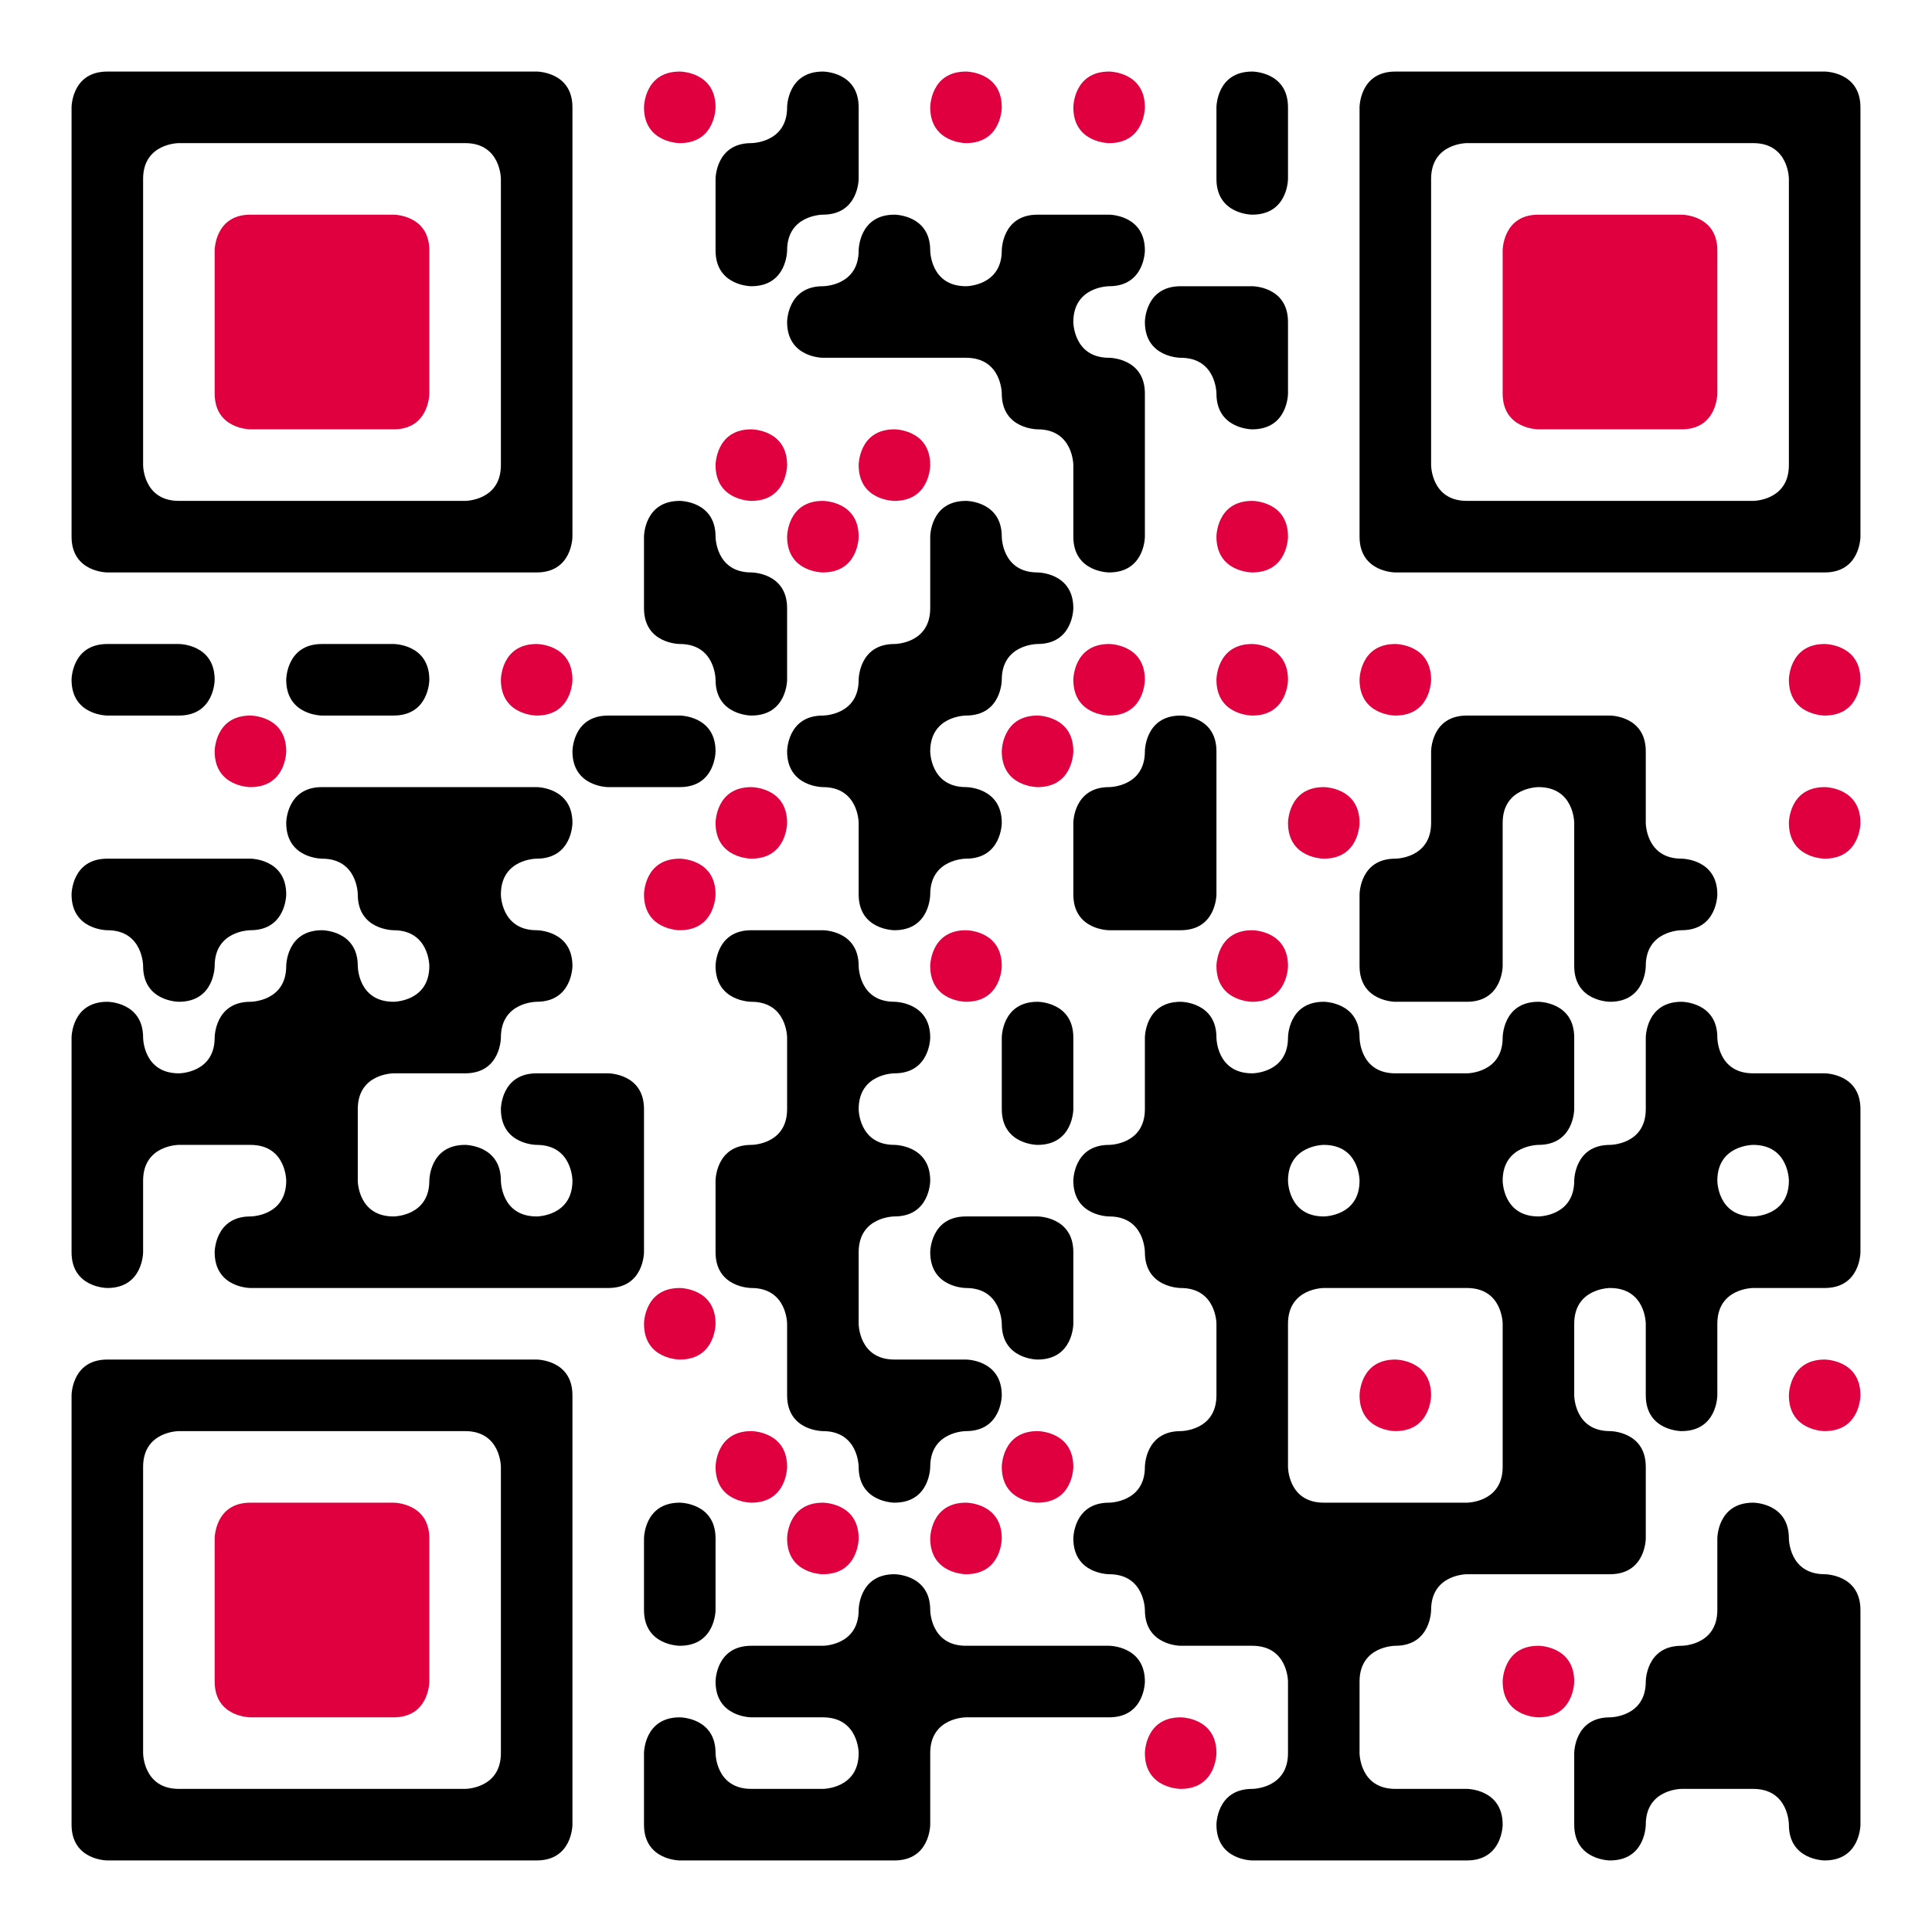
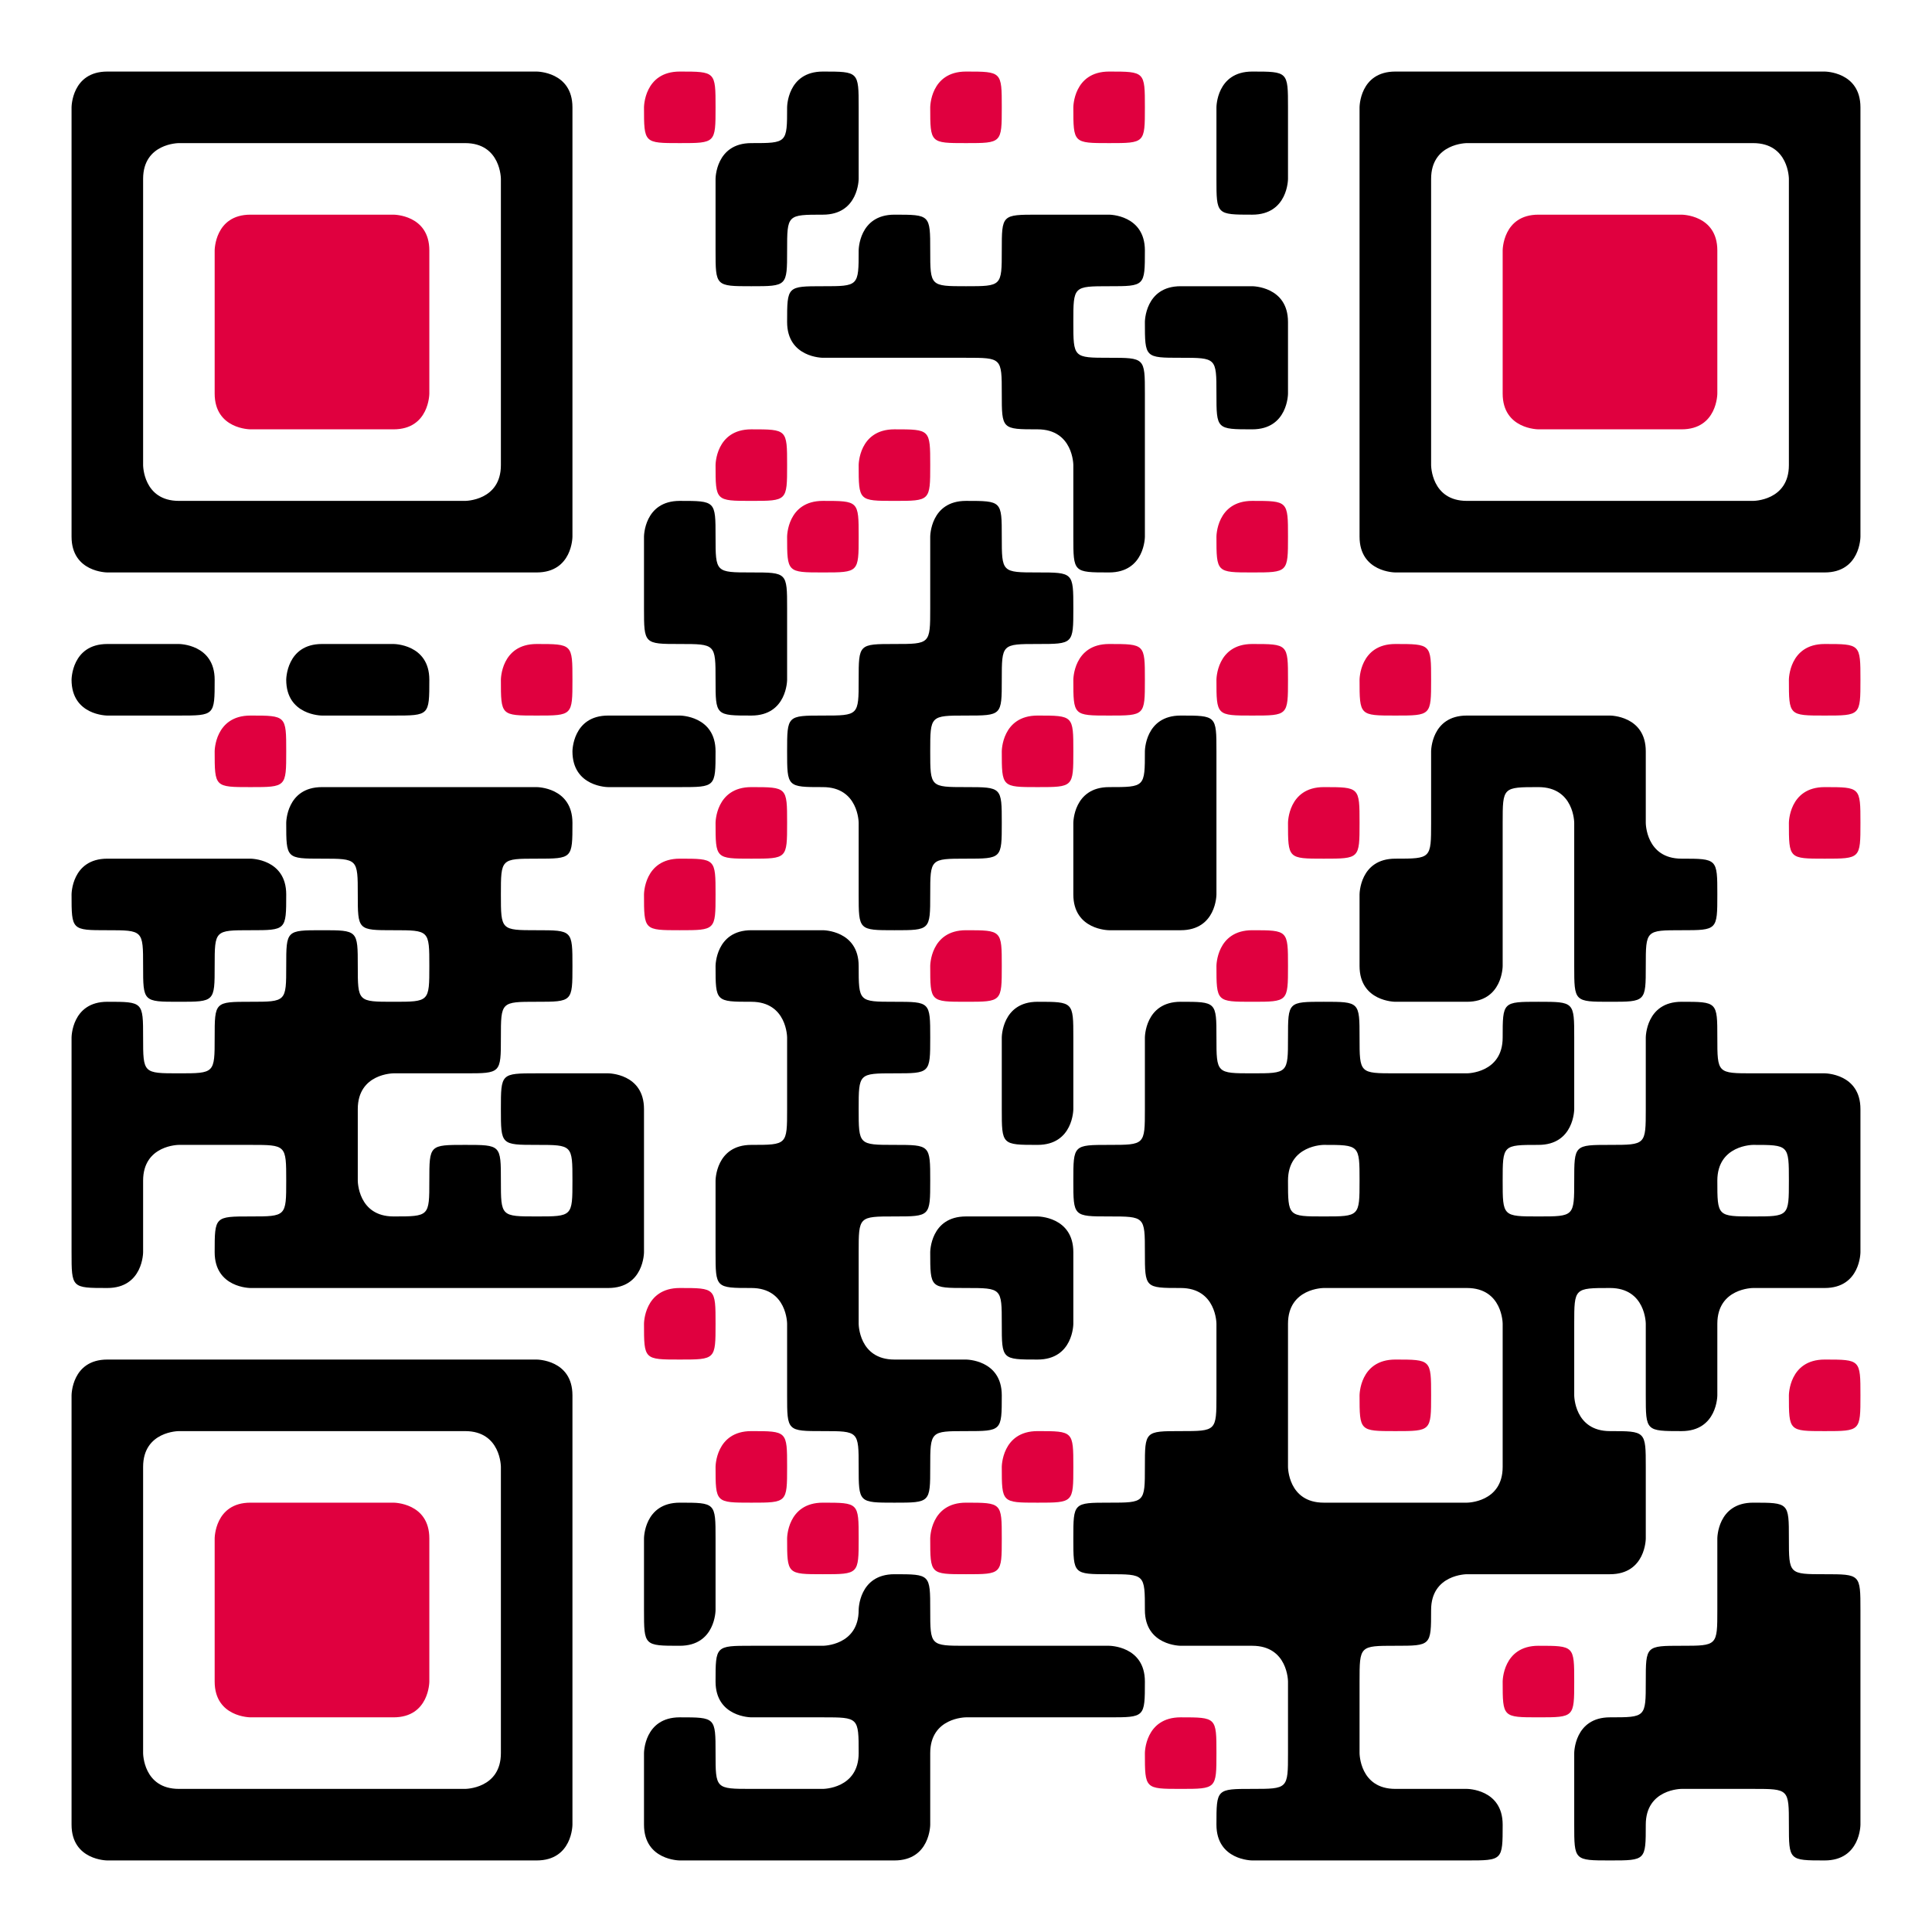
- <svg xmlns="http://www.w3.org/2000/svg" width="372px" height="372px" viewBox="0 0 54 54" version="1.1">
-   <g id="qr-qrcode" transform="translate(0,0)">
-     <defs />
-     <rect fill="#FFFFFF" width="54px" height="54px" x="0" y="0" class="qr-bg" />
-     <g id="qr-image_bg" />
-     <path id="p0" class="q-sq" d="M 2 3 C 2 3 2 2 3 2 L 15 2 C 15 2 16 2 16 3 L 16 15 C 16 15 16 16 15 16 L 3 16 C 3 16 2 16 2 15 L 2 3M 5 4 C 5 4 4 4 4 5 L 4 13 C 4 13 4 14 5 14 L 13 14 C 13 14 14 14 14 13 L 14 5 C 14 5 14 4 13 4 L 5 4 z" stroke-width="0" fill="#000000" />
-     <path id="p1" d="M 2 19 C 2 19 2 18 3 18 L 5 18 C 5 18 6 18 6 19 L 6 19 C 6 19 6 20 5 20 L 3 20 C 3 20 2 20 2 19 L 2 19 z" fill="#000000" stroke-width="0" />
-     <path id="p2" d="M 2 25 C 2 25 2 24 3 24 L 7 24 C 7 24 8 24 8 25 L 8 25 C 8 25 8 26 7 26 L 7 26 C 7 26 6 26 6 27 L 6 27 C 6 27 6 28 5 28 L 5 28 C 5 28 4 28 4 27 L 4 27 C 4 27 4 26 3 26 L 3 26 C 3 26 2 26 2 25 L 2 25 z" fill="#000000" stroke-width="0" />
-     <path id="p3" d="M 8 23 C 8 23 8 22 9 22 L 15 22 C 15 22 16 22 16 23 L 16 23 C 16 23 16 24 15 24 L 15 24 C 15 24 14 24 14 25 L 14 25 C 14 25 14 26 15 26 L 15 26 C 15 26 16 26 16 27 L 16 27 C 16 27 16 28 15 28 L 15 28 C 15 28 14 28 14 29 L 14 29 C 14 29 14 30 13 30 L 11 30 C 11 30 10 30 10 31 L 10 33 C 10 33 10 34 11 34 L 11 34 C 11 34 12 34 12 33 L 12 33 C 12 33 12 32 13 32 L 13 32 C 13 32 14 32 14 33 L 14 33 C 14 33 14 34 15 34 L 15 34 C 15 34 16 34 16 33 L 16 33 C 16 33 16 32 15 32 L 15 32 C 15 32 14 32 14 31 L 14 31 C 14 31 14 30 15 30 L 17 30 C 17 30 18 30 18 31 L 18 35 C 18 35 18 36 17 36 L 7 36 C 7 36 6 36 6 35 L 6 35 C 6 35 6 34 7 34 L 7 34 C 7 34 8 34 8 33 L 8 33 C 8 33 8 32 7 32 L 5 32 C 5 32 4 32 4 33 L 4 35 C 4 35 4 36 3 36 L 3 36 C 3 36 2 36 2 35 L 2 29 C 2 29 2 28 3 28 L 3 28 C 3 28 4 28 4 29 L 4 29 C 4 29 4 30 5 30 L 5 30 C 5 30 6 30 6 29 L 6 29 C 6 29 6 28 7 28 L 7 28 C 7 28 8 28 8 27 L 8 27 C 8 27 8 26 9 26 L 9 26 C 9 26 10 26 10 27 L 10 27 C 10 27 10 28 11 28 L 11 28 C 11 28 12 28 12 27 L 12 27 C 12 27 12 26 11 26 L 11 26 C 11 26 10 26 10 25 L 10 25 C 10 25 10 24 9 24 L 9 24 C 9 24 8 24 8 23 L 8 23 z" fill="#000000" stroke-width="0" />
-     <path id="p4" class="q-sq" d="M 2 39 C 2 39 2 38 3 38 L 15 38 C 15 38 16 38 16 39 L 16 51 C 16 51 16 52 15 52 L 3 52 C 3 52 2 52 2 51 L 2 39M 5 40 C 5 40 4 40 4 41 L 4 49 C 4 49 4 50 5 50 L 13 50 C 13 50 14 50 14 49 L 14 41 C 14 41 14 40 13 40 L 5 40 z" stroke-width="0" fill="#000000" />
-     <path id="p5" class="q-sqf" d="M 6 7 C 6 7 6 6 7 6 L 11 6 C 11 6 12 6 12 7 L 12 11 C 12 11 12 12 11 12 L 7 12 C 7 12 6 12 6 11 L 6 7 z" stroke-width="0" fill="#E0003F" />
-     <path id="p6" class="q-one" d="M 6 21 C 6 21 6 20 7 20 L 7 20 C 7 20 8 20 8 21 L 8 21 C 8 21 8 22 7 22 L 7 22 C 7 22 6 22 6 21 L 6 21 z" stroke-width="0" fill="#E0003F" />
-     <path id="p7" class="q-sqf" d="M 6 43 C 6 43 6 42 7 42 L 11 42 C 11 42 12 42 12 43 L 12 47 C 12 47 12 48 11 48 L 7 48 C 7 48 6 48 6 47 L 6 43 z" stroke-width="0" fill="#E0003F" />
-     <path id="p8" d="M 8 19 C 8 19 8 18 9 18 L 11 18 C 11 18 12 18 12 19 L 12 19 C 12 19 12 20 11 20 L 9 20 C 9 20 8 20 8 19 L 8 19 z" fill="#000000" stroke-width="0" />
-     <path id="p9" class="q-one" d="M 14 19 C 14 19 14 18 15 18 L 15 18 C 15 18 16 18 16 19 L 16 19 C 16 19 16 20 15 20 L 15 20 C 15 20 14 20 14 19 L 14 19 z" stroke-width="0" fill="#E0003F" />
-     <path id="p10" d="M 16 21 C 16 21 16 20 17 20 L 19 20 C 19 20 20 20 20 21 L 20 21 C 20 21 20 22 19 22 L 17 22 C 17 22 16 22 16 21 L 16 21 z" fill="#000000" stroke-width="0" />
-     <path id="p11" class="q-one" d="M 18 3 C 18 3 18 2 19 2 L 19 2 C 19 2 20 2 20 3 L 20 3 C 20 3 20 4 19 4 L 19 4 C 19 4 18 4 18 3 L 18 3 z" stroke-width="0" fill="#E0003F" />
-     <path id="p12" d="M 18 15 C 18 15 18 14 19 14 L 19 14 C 19 14 20 14 20 15 L 20 15 C 20 15 20 16 21 16 L 21 16 C 21 16 22 16 22 17 L 22 19 C 22 19 22 20 21 20 L 21 20 C 21 20 20 20 20 19 L 20 19 C 20 19 20 18 19 18 L 19 18 C 19 18 18 18 18 17 L 18 15 z" fill="#000000" stroke-width="0" />
-     <path id="p13" class="q-one" d="M 18 25 C 18 25 18 24 19 24 L 19 24 C 19 24 20 24 20 25 L 20 25 C 20 25 20 26 19 26 L 19 26 C 19 26 18 26 18 25 L 18 25 z" stroke-width="0" fill="#E0003F" />
-     <path id="p14" class="q-one" d="M 18 37 C 18 37 18 36 19 36 L 19 36 C 19 36 20 36 20 37 L 20 37 C 20 37 20 38 19 38 L 19 38 C 19 38 18 38 18 37 L 18 37 z" stroke-width="0" fill="#E0003F" />
-     <path id="p15" d="M 18 43 C 18 43 18 42 19 42 L 19 42 C 19 42 20 42 20 43 L 20 45 C 20 45 20 46 19 46 L 19 46 C 19 46 18 46 18 45 L 18 43 z" fill="#000000" stroke-width="0" />
-     <path id="p16" d="M 24 45 C 24 45 24 44 25 44 L 25 44 C 25 44 26 44 26 45 L 26 45 C 26 45 26 46 27 46 L 31 46 C 31 46 32 46 32 47 L 32 47 C 32 47 32 48 31 48 L 27 48 C 27 48 26 48 26 49 L 26 51 C 26 51 26 52 25 52 L 19 52 C 19 52 18 52 18 51 L 18 49 C 18 49 18 48 19 48 L 19 48 C 19 48 20 48 20 49 L 20 49 C 20 49 20 50 21 50 L 23 50 C 23 50 24 50 24 49 L 24 49 C 24 49 24 48 23 48 L 21 48 C 21 48 20 48 20 47 L 20 47 C 20 47 20 46 21 46 L 23 46 C 23 46 24 46 24 45 L 24 45 z" fill="#000000" stroke-width="0" />
-     <path id="p17" d="M 22 3 C 22 3 22 2 23 2 L 23 2 C 23 2 24 2 24 3 L 24 5 C 24 5 24 6 23 6 L 23 6 C 23 6 22 6 22 7 L 22 7 C 22 7 22 8 21 8 L 21 8 C 21 8 20 8 20 7 L 20 5 C 20 5 20 4 21 4 L 21 4 C 21 4 22 4 22 3 L 22 3 z" fill="#000000" stroke-width="0" />
-     <path id="p18" class="q-one" d="M 20 13 C 20 13 20 12 21 12 L 21 12 C 21 12 22 12 22 13 L 22 13 C 22 13 22 14 21 14 L 21 14 C 21 14 20 14 20 13 L 20 13 z" stroke-width="0" fill="#E0003F" />
-     <path id="p19" class="q-one" d="M 20 23 C 20 23 20 22 21 22 L 21 22 C 21 22 22 22 22 23 L 22 23 C 22 23 22 24 21 24 L 21 24 C 21 24 20 24 20 23 L 20 23 z" stroke-width="0" fill="#E0003F" />
-     <path id="p20" d="M 20 27 C 20 27 20 26 21 26 L 23 26 C 23 26 24 26 24 27 L 24 27 C 24 27 24 28 25 28 L 25 28 C 25 28 26 28 26 29 L 26 29 C 26 29 26 30 25 30 L 25 30 C 25 30 24 30 24 31 L 24 31 C 24 31 24 32 25 32 L 25 32 C 25 32 26 32 26 33 L 26 33 C 26 33 26 34 25 34 L 25 34 C 25 34 24 34 24 35 L 24 37 C 24 37 24 38 25 38 L 27 38 C 27 38 28 38 28 39 L 28 39 C 28 39 28 40 27 40 L 27 40 C 27 40 26 40 26 41 L 26 41 C 26 41 26 42 25 42 L 25 42 C 25 42 24 42 24 41 L 24 41 C 24 41 24 40 23 40 L 23 40 C 23 40 22 40 22 39 L 22 37 C 22 37 22 36 21 36 L 21 36 C 21 36 20 36 20 35 L 20 33 C 20 33 20 32 21 32 L 21 32 C 21 32 22 32 22 31 L 22 29 C 22 29 22 28 21 28 L 21 28 C 21 28 20 28 20 27 L 20 27 z" fill="#000000" stroke-width="0" />
-     <path id="p21" class="q-one" d="M 20 41 C 20 41 20 40 21 40 L 21 40 C 21 40 22 40 22 41 L 22 41 C 22 41 22 42 21 42 L 21 42 C 21 42 20 42 20 41 L 20 41 z" stroke-width="0" fill="#E0003F" />
-     <path id="p22" d="M 24 7 C 24 7 24 6 25 6 L 25 6 C 25 6 26 6 26 7 L 26 7 C 26 7 26 8 27 8 L 27 8 C 27 8 28 8 28 7 L 28 7 C 28 7 28 6 29 6 L 31 6 C 31 6 32 6 32 7 L 32 7 C 32 7 32 8 31 8 L 31 8 C 31 8 30 8 30 9 L 30 9 C 30 9 30 10 31 10 L 31 10 C 31 10 32 10 32 11 L 32 15 C 32 15 32 16 31 16 L 31 16 C 31 16 30 16 30 15 L 30 13 C 30 13 30 12 29 12 L 29 12 C 29 12 28 12 28 11 L 28 11 C 28 11 28 10 27 10 L 23 10 C 23 10 22 10 22 9 L 22 9 C 22 9 22 8 23 8 L 23 8 C 23 8 24 8 24 7 L 24 7 z" fill="#000000" stroke-width="0" />
-     <path id="p23" class="q-one" d="M 22 15 C 22 15 22 14 23 14 L 23 14 C 23 14 24 14 24 15 L 24 15 C 24 15 24 16 23 16 L 23 16 C 23 16 22 16 22 15 L 22 15 z" stroke-width="0" fill="#E0003F" />
-     <path id="p24" d="M 26 15 C 26 15 26 14 27 14 L 27 14 C 27 14 28 14 28 15 L 28 15 C 28 15 28 16 29 16 L 29 16 C 29 16 30 16 30 17 L 30 17 C 30 17 30 18 29 18 L 29 18 C 29 18 28 18 28 19 L 28 19 C 28 19 28 20 27 20 L 27 20 C 27 20 26 20 26 21 L 26 21 C 26 21 26 22 27 22 L 27 22 C 27 22 28 22 28 23 L 28 23 C 28 23 28 24 27 24 L 27 24 C 27 24 26 24 26 25 L 26 25 C 26 25 26 26 25 26 L 25 26 C 25 26 24 26 24 25 L 24 23 C 24 23 24 22 23 22 L 23 22 C 23 22 22 22 22 21 L 22 21 C 22 21 22 20 23 20 L 23 20 C 23 20 24 20 24 19 L 24 19 C 24 19 24 18 25 18 L 25 18 C 25 18 26 18 26 17 L 26 15 z" fill="#000000" stroke-width="0" />
-     <path id="p25" class="q-one" d="M 22 43 C 22 43 22 42 23 42 L 23 42 C 23 42 24 42 24 43 L 24 43 C 24 43 24 44 23 44 L 23 44 C 23 44 22 44 22 43 L 22 43 z" stroke-width="0" fill="#E0003F" />
-     <path id="p26" class="q-one" d="M 24 13 C 24 13 24 12 25 12 L 25 12 C 25 12 26 12 26 13 L 26 13 C 26 13 26 14 25 14 L 25 14 C 25 14 24 14 24 13 L 24 13 z" stroke-width="0" fill="#E0003F" />
-     <path id="p27" class="q-one" d="M 26 3 C 26 3 26 2 27 2 L 27 2 C 27 2 28 2 28 3 L 28 3 C 28 3 28 4 27 4 L 27 4 C 27 4 26 4 26 3 L 26 3 z" stroke-width="0" fill="#E0003F" />
-     <path id="p28" class="q-one" d="M 26 27 C 26 27 26 26 27 26 L 27 26 C 27 26 28 26 28 27 L 28 27 C 28 27 28 28 27 28 L 27 28 C 27 28 26 28 26 27 L 26 27 z" stroke-width="0" fill="#E0003F" />
-     <path id="p29" d="M 26 35 C 26 35 26 34 27 34 L 29 34 C 29 34 30 34 30 35 L 30 37 C 30 37 30 38 29 38 L 29 38 C 29 38 28 38 28 37 L 28 37 C 28 37 28 36 27 36 L 27 36 C 27 36 26 36 26 35 L 26 35 z" fill="#000000" stroke-width="0" />
-     <path id="p30" class="q-one" d="M 26 43 C 26 43 26 42 27 42 L 27 42 C 27 42 28 42 28 43 L 28 43 C 28 43 28 44 27 44 L 27 44 C 27 44 26 44 26 43 L 26 43 z" stroke-width="0" fill="#E0003F" />
-     <path id="p31" class="q-one" d="M 28 21 C 28 21 28 20 29 20 L 29 20 C 29 20 30 20 30 21 L 30 21 C 30 21 30 22 29 22 L 29 22 C 29 22 28 22 28 21 L 28 21 z" stroke-width="0" fill="#E0003F" />
-     <path id="p32" d="M 28 29 C 28 29 28 28 29 28 L 29 28 C 29 28 30 28 30 29 L 30 31 C 30 31 30 32 29 32 L 29 32 C 29 32 28 32 28 31 L 28 29 z" fill="#000000" stroke-width="0" />
-     <path id="p33" class="q-one" d="M 28 41 C 28 41 28 40 29 40 L 29 40 C 29 40 30 40 30 41 L 30 41 C 30 41 30 42 29 42 L 29 42 C 29 42 28 42 28 41 L 28 41 z" stroke-width="0" fill="#E0003F" />
-     <path id="p34" class="q-one" d="M 30 3 C 30 3 30 2 31 2 L 31 2 C 31 2 32 2 32 3 L 32 3 C 32 3 32 4 31 4 L 31 4 C 31 4 30 4 30 3 L 30 3 z" stroke-width="0" fill="#E0003F" />
-     <path id="p35" class="q-one" d="M 30 19 C 30 19 30 18 31 18 L 31 18 C 31 18 32 18 32 19 L 32 19 C 32 19 32 20 31 20 L 31 20 C 31 20 30 20 30 19 L 30 19 z" stroke-width="0" fill="#E0003F" />
-     <path id="p36" d="M 32 21 C 32 21 32 20 33 20 L 33 20 C 33 20 34 20 34 21 L 34 25 C 34 25 34 26 33 26 L 31 26 C 31 26 30 26 30 25 L 30 23 C 30 23 30 22 31 22 L 31 22 C 31 22 32 22 32 21 L 32 21 z" fill="#000000" stroke-width="0" />
-     <path id="p37" d="M 32 29 C 32 29 32 28 33 28 L 33 28 C 33 28 34 28 34 29 L 34 29 C 34 29 34 30 35 30 L 35 30 C 35 30 36 30 36 29 L 36 29 C 36 29 36 28 37 28 L 37 28 C 37 28 38 28 38 29 L 38 29 C 38 29 38 30 39 30 L 41 30 C 41 30 42 30 42 29 L 42 29 C 42 29 42 28 43 28 L 43 28 C 43 28 44 28 44 29 L 44 31 C 44 31 44 32 43 32 L 43 32 C 43 32 42 32 42 33 L 42 33 C 42 33 42 34 43 34 L 43 34 C 43 34 44 34 44 33 L 44 33 C 44 33 44 32 45 32 L 45 32 C 45 32 46 32 46 31 L 46 29 C 46 29 46 28 47 28 L 47 28 C 47 28 48 28 48 29 L 48 29 C 48 29 48 30 49 30 L 51 30 C 51 30 52 30 52 31 L 52 35 C 52 35 52 36 51 36 L 49 36 C 49 36 48 36 48 37 L 48 39 C 48 39 48 40 47 40 L 47 40 C 47 40 46 40 46 39 L 46 37 C 46 37 46 36 45 36 L 45 36 C 45 36 44 36 44 37 L 44 39 C 44 39 44 40 45 40 L 45 40 C 45 40 46 40 46 41 L 46 43 C 46 43 46 44 45 44 L 41 44 C 41 44 40 44 40 45 L 40 45 C 40 45 40 46 39 46 L 39 46 C 39 46 38 46 38 47 L 38 49 C 38 49 38 50 39 50 L 41 50 C 41 50 42 50 42 51 L 42 51 C 42 51 42 52 41 52 L 35 52 C 35 52 34 52 34 51 L 34 51 C 34 51 34 50 35 50 L 35 50 C 35 50 36 50 36 49 L 36 47 C 36 47 36 46 35 46 L 33 46 C 33 46 32 46 32 45 L 32 45 C 32 45 32 44 31 44 L 31 44 C 31 44 30 44 30 43 L 30 43 C 30 43 30 42 31 42 L 31 42 C 31 42 32 42 32 41 L 32 41 C 32 41 32 40 33 40 L 33 40 C 33 40 34 40 34 39 L 34 37 C 34 37 34 36 33 36 L 33 36 C 33 36 32 36 32 35 L 32 35 C 32 35 32 34 31 34 L 31 34 C 31 34 30 34 30 33 L 30 33 C 30 33 30 32 31 32 L 31 32 C 31 32 32 32 32 31 L 32 29M 37 32 C 37 32 36 32 36 33 L 36 33 C 36 33 36 34 37 34 L 37 34 C 37 34 38 34 38 33 L 38 33 C 38 33 38 32 37 32 L 37 32M 49 32 C 49 32 48 32 48 33 L 48 33 C 48 33 48 34 49 34 L 49 34 C 49 34 50 34 50 33 L 50 33 C 50 33 50 32 49 32 L 49 32M 37 36 C 37 36 36 36 36 37 L 36 41 C 36 41 36 42 37 42 L 41 42 C 41 42 42 42 42 41 L 42 37 C 42 37 42 36 41 36 L 37 36 z" fill="#000000" stroke-width="0" />
-     <path id="p38" d="M 32 9 C 32 9 32 8 33 8 L 35 8 C 35 8 36 8 36 9 L 36 11 C 36 11 36 12 35 12 L 35 12 C 35 12 34 12 34 11 L 34 11 C 34 11 34 10 33 10 L 33 10 C 33 10 32 10 32 9 L 32 9 z" fill="#000000" stroke-width="0" />
-     <path id="p39" class="q-one" d="M 32 49 C 32 49 32 48 33 48 L 33 48 C 33 48 34 48 34 49 L 34 49 C 34 49 34 50 33 50 L 33 50 C 33 50 32 50 32 49 L 32 49 z" stroke-width="0" fill="#E0003F" />
-     <path id="p40" d="M 34 3 C 34 3 34 2 35 2 L 35 2 C 35 2 36 2 36 3 L 36 5 C 36 5 36 6 35 6 L 35 6 C 35 6 34 6 34 5 L 34 3 z" fill="#000000" stroke-width="0" />
-     <path id="p41" class="q-one" d="M 34 15 C 34 15 34 14 35 14 L 35 14 C 35 14 36 14 36 15 L 36 15 C 36 15 36 16 35 16 L 35 16 C 35 16 34 16 34 15 L 34 15 z" stroke-width="0" fill="#E0003F" />
-     <path id="p42" class="q-one" d="M 34 19 C 34 19 34 18 35 18 L 35 18 C 35 18 36 18 36 19 L 36 19 C 36 19 36 20 35 20 L 35 20 C 35 20 34 20 34 19 L 34 19 z" stroke-width="0" fill="#E0003F" />
-     <path id="p43" class="q-one" d="M 34 27 C 34 27 34 26 35 26 L 35 26 C 35 26 36 26 36 27 L 36 27 C 36 27 36 28 35 28 L 35 28 C 35 28 34 28 34 27 L 34 27 z" stroke-width="0" fill="#E0003F" />
-     <path id="p44" class="q-one" d="M 36 23 C 36 23 36 22 37 22 L 37 22 C 37 22 38 22 38 23 L 38 23 C 38 23 38 24 37 24 L 37 24 C 37 24 36 24 36 23 L 36 23 z" stroke-width="0" fill="#E0003F" />
-     <path id="p45" class="q-sq" d="M 38 3 C 38 3 38 2 39 2 L 51 2 C 51 2 52 2 52 3 L 52 15 C 52 15 52 16 51 16 L 39 16 C 39 16 38 16 38 15 L 38 3M 41 4 C 41 4 40 4 40 5 L 40 13 C 40 13 40 14 41 14 L 49 14 C 49 14 50 14 50 13 L 50 5 C 50 5 50 4 49 4 L 41 4 z" stroke-width="0" fill="#000000" />
-     <path id="p46" class="q-one" d="M 38 19 C 38 19 38 18 39 18 L 39 18 C 39 18 40 18 40 19 L 40 19 C 40 19 40 20 39 20 L 39 20 C 39 20 38 20 38 19 L 38 19 z" stroke-width="0" fill="#E0003F" />
-     <path id="p47" d="M 40 21 C 40 21 40 20 41 20 L 45 20 C 45 20 46 20 46 21 L 46 23 C 46 23 46 24 47 24 L 47 24 C 47 24 48 24 48 25 L 48 25 C 48 25 48 26 47 26 L 47 26 C 47 26 46 26 46 27 L 46 27 C 46 27 46 28 45 28 L 45 28 C 45 28 44 28 44 27 L 44 23 C 44 23 44 22 43 22 L 43 22 C 43 22 42 22 42 23 L 42 27 C 42 27 42 28 41 28 L 39 28 C 39 28 38 28 38 27 L 38 25 C 38 25 38 24 39 24 L 39 24 C 39 24 40 24 40 23 L 40 21 z" fill="#000000" stroke-width="0" />
-     <path id="p48" class="q-one" d="M 38 39 C 38 39 38 38 39 38 L 39 38 C 39 38 40 38 40 39 L 40 39 C 40 39 40 40 39 40 L 39 40 C 39 40 38 40 38 39 L 38 39 z" stroke-width="0" fill="#E0003F" />
-     <path id="p49" class="q-sqf" d="M 42 7 C 42 7 42 6 43 6 L 47 6 C 47 6 48 6 48 7 L 48 11 C 48 11 48 12 47 12 L 43 12 C 43 12 42 12 42 11 L 42 7 z" stroke-width="0" fill="#E0003F" />
-     <path id="p50" class="q-one" d="M 42 47 C 42 47 42 46 43 46 L 43 46 C 43 46 44 46 44 47 L 44 47 C 44 47 44 48 43 48 L 43 48 C 43 48 42 48 42 47 L 42 47 z" stroke-width="0" fill="#E0003F" />
-     <path id="p51" d="M 48 43 C 48 43 48 42 49 42 L 49 42 C 49 42 50 42 50 43 L 50 43 C 50 43 50 44 51 44 L 51 44 C 51 44 52 44 52 45 L 52 51 C 52 51 52 52 51 52 L 51 52 C 51 52 50 52 50 51 L 50 51 C 50 51 50 50 49 50 L 47 50 C 47 50 46 50 46 51 L 46 51 C 46 51 46 52 45 52 L 45 52 C 45 52 44 52 44 51 L 44 49 C 44 49 44 48 45 48 L 45 48 C 45 48 46 48 46 47 L 46 47 C 46 47 46 46 47 46 L 47 46 C 47 46 48 46 48 45 L 48 43 z" fill="#000000" stroke-width="0" />
-     <path id="p52" class="q-one" d="M 50 19 C 50 19 50 18 51 18 L 51 18 C 51 18 52 18 52 19 L 52 19 C 52 19 52 20 51 20 L 51 20 C 51 20 50 20 50 19 L 50 19 z" stroke-width="0" fill="#E0003F" />
-     <path id="p53" class="q-one" d="M 50 23 C 50 23 50 22 51 22 L 51 22 C 51 22 52 22 52 23 L 52 23 C 52 23 52 24 51 24 L 51 24 C 51 24 50 24 50 23 L 50 23 z" stroke-width="0" fill="#E0003F" />
-     <path id="p54" class="q-one" d="M 50 39 C 50 39 50 38 51 38 L 51 38 C 51 38 52 38 52 39 L 52 39 C 52 39 52 40 51 40 L 51 40 C 51 40 50 40 50 39 L 50 39 z" stroke-width="0" fill="#E0003F" />
-     <g id="qr-images" />
+ <svg xmlns="http://www.w3.org/2000/svg" height="372" viewBox="0 0 54 54" width="372">
+   <path d="m0 0h54v54h-54z" fill="#fff" />
+   <path d="m2 3s0-1 1-1h12s1 0 1 1v12s0 1-1 1h-12s-1 0-1-1zm3 1s-1 0-1 1v8s0 1 1 1h8s1 0 1-1v-8s0-1-1-1z" />
+   <path d="m2 19s0-1 1-1h2s1 0 1 1 0 1-1 1h-2s-1 0-1-1z" />
+   <path d="m2 25s0-1 1-1h4s1 0 1 1 0 1-1 1-1 0-1 1 0 1-1 1-1 0-1-1 0-1-1-1-1 0-1-1z" />
+   <path d="m8 23s0-1 1-1h6s1 0 1 1 0 1-1 1-1 0-1 1 0 1 1 1 1 0 1 1 0 1-1 1-1 0-1 1 0 1-1 1h-2s-1 0-1 1v2s0 1 1 1 1 0 1-1 0-1 1-1 1 0 1 1 0 1 1 1 1 0 1-1 0-1-1-1-1 0-1-1 0-1 1-1h2s1 0 1 1v4s0 1-1 1h-10s-1 0-1-1 0-1 1-1 1 0 1-1 0-1-1-1h-2s-1 0-1 1v2s0 1-1 1-1 0-1-1v-6s0-1 1-1 1 0 1 1 0 1 1 1 1 0 1-1 0-1 1-1 1 0 1-1 0-1 1-1 1 0 1 1 0 1 1 1 1 0 1-1 0-1-1-1-1 0-1-1 0-1-1-1-1 0-1-1z" />
+   <path d="m2 39s0-1 1-1h12s1 0 1 1v12s0 1-1 1h-12s-1 0-1-1zm3 1s-1 0-1 1v8s0 1 1 1h8s1 0 1-1v-8s0-1-1-1z" />
+   <path d="m6 7s0-1 1-1h4s1 0 1 1v4s0 1-1 1h-4s-1 0-1-1z" fill="#e0003f" />
+   <path d="m6 21s0-1 1-1 1 0 1 1 0 1-1 1-1 0-1-1z" fill="#e0003f" />
+   <path d="m6 43s0-1 1-1h4s1 0 1 1v4s0 1-1 1h-4s-1 0-1-1z" fill="#e0003f" />
+   <path d="m8 19s0-1 1-1h2s1 0 1 1 0 1-1 1h-2s-1 0-1-1z" />
+   <path d="m14 19s0-1 1-1 1 0 1 1 0 1-1 1-1 0-1-1z" fill="#e0003f" />
+   <path d="m16 21s0-1 1-1h2s1 0 1 1 0 1-1 1h-2s-1 0-1-1z" />
+   <path d="m18 3s0-1 1-1 1 0 1 1 0 1-1 1-1 0-1-1z" fill="#e0003f" />
+   <path d="m18 15s0-1 1-1 1 0 1 1 0 1 1 1 1 0 1 1v2s0 1-1 1-1 0-1-1 0-1-1-1-1 0-1-1z" />
+   <path d="m18 25s0-1 1-1 1 0 1 1 0 1-1 1-1 0-1-1z" fill="#e0003f" />
+   <path d="m18 37s0-1 1-1 1 0 1 1 0 1-1 1-1 0-1-1z" fill="#e0003f" />
+   <path d="m18 43s0-1 1-1 1 0 1 1v2s0 1-1 1-1 0-1-1z" />
+   <path d="m24 45s0-1 1-1 1 0 1 1 0 1 1 1h4s1 0 1 1 0 1-1 1h-4s-1 0-1 1v2s0 1-1 1h-6s-1 0-1-1v-2s0-1 1-1 1 0 1 1 0 1 1 1h2s1 0 1-1 0-1-1-1h-2s-1 0-1-1 0-1 1-1h2s1 0 1-1z" />
+   <path d="m22 3s0-1 1-1 1 0 1 1v2s0 1-1 1-1 0-1 1 0 1-1 1-1 0-1-1v-2s0-1 1-1 1 0 1-1z" />
+   <path d="m20 13s0-1 1-1 1 0 1 1 0 1-1 1-1 0-1-1z" fill="#e0003f" />
+   <path d="m20 23s0-1 1-1 1 0 1 1 0 1-1 1-1 0-1-1z" fill="#e0003f" />
+   <path d="m20 27s0-1 1-1h2s1 0 1 1 0 1 1 1 1 0 1 1 0 1-1 1-1 0-1 1 0 1 1 1 1 0 1 1 0 1-1 1-1 0-1 1v2s0 1 1 1h2s1 0 1 1 0 1-1 1-1 0-1 1 0 1-1 1-1 0-1-1 0-1-1-1-1 0-1-1v-2s0-1-1-1-1 0-1-1v-2s0-1 1-1 1 0 1-1v-2s0-1-1-1-1 0-1-1z" />
+   <path d="m20 41s0-1 1-1 1 0 1 1 0 1-1 1-1 0-1-1z" fill="#e0003f" />
+   <path d="m24 7s0-1 1-1 1 0 1 1 0 1 1 1 1 0 1-1 0-1 1-1h2s1 0 1 1 0 1-1 1-1 0-1 1 0 1 1 1 1 0 1 1v4s0 1-1 1-1 0-1-1v-2s0-1-1-1-1 0-1-1 0-1-1-1h-4s-1 0-1-1 0-1 1-1 1 0 1-1z" />
+   <path d="m22 15s0-1 1-1 1 0 1 1 0 1-1 1-1 0-1-1z" fill="#e0003f" />
+   <path d="m26 15s0-1 1-1 1 0 1 1 0 1 1 1 1 0 1 1 0 1-1 1-1 0-1 1 0 1-1 1-1 0-1 1 0 1 1 1 1 0 1 1 0 1-1 1-1 0-1 1 0 1-1 1-1 0-1-1v-2s0-1-1-1-1 0-1-1 0-1 1-1 1 0 1-1 0-1 1-1 1 0 1-1z" />
+   <g fill="#e0003f">
+     <path d="m22 43s0-1 1-1 1 0 1 1 0 1-1 1-1 0-1-1z" />
+     <path d="m24 13s0-1 1-1 1 0 1 1 0 1-1 1-1 0-1-1z" />
+     <path d="m26 3s0-1 1-1 1 0 1 1 0 1-1 1-1 0-1-1z" />
+     <path d="m26 27s0-1 1-1 1 0 1 1 0 1-1 1-1 0-1-1z" />
  </g>
+   <path d="m26 35s0-1 1-1h2s1 0 1 1v2s0 1-1 1-1 0-1-1 0-1-1-1-1 0-1-1z" />
+   <path d="m26 43s0-1 1-1 1 0 1 1 0 1-1 1-1 0-1-1z" fill="#e0003f" />
+   <path d="m28 21s0-1 1-1 1 0 1 1 0 1-1 1-1 0-1-1z" fill="#e0003f" />
+   <path d="m28 29s0-1 1-1 1 0 1 1v2s0 1-1 1-1 0-1-1z" />
+   <path d="m28 41s0-1 1-1 1 0 1 1 0 1-1 1-1 0-1-1z" fill="#e0003f" />
+   <path d="m30 3s0-1 1-1 1 0 1 1 0 1-1 1-1 0-1-1z" fill="#e0003f" />
+   <path d="m30 19s0-1 1-1 1 0 1 1 0 1-1 1-1 0-1-1z" fill="#e0003f" />
+   <path d="m32 21s0-1 1-1 1 0 1 1v4s0 1-1 1h-2s-1 0-1-1v-2s0-1 1-1 1 0 1-1z" />
+   <path d="m32 29s0-1 1-1 1 0 1 1 0 1 1 1 1 0 1-1 0-1 1-1 1 0 1 1 0 1 1 1h2s1 0 1-1 0-1 1-1 1 0 1 1v2s0 1-1 1-1 0-1 1 0 1 1 1 1 0 1-1 0-1 1-1 1 0 1-1v-2s0-1 1-1 1 0 1 1 0 1 1 1h2s1 0 1 1v4s0 1-1 1h-2s-1 0-1 1v2s0 1-1 1-1 0-1-1v-2s0-1-1-1-1 0-1 1v2s0 1 1 1 1 0 1 1v2s0 1-1 1h-4s-1 0-1 1 0 1-1 1-1 0-1 1v2s0 1 1 1h2s1 0 1 1 0 1-1 1h-6s-1 0-1-1 0-1 1-1 1 0 1-1v-2s0-1-1-1h-2s-1 0-1-1 0-1-1-1-1 0-1-1 0-1 1-1 1 0 1-1 0-1 1-1 1 0 1-1v-2s0-1-1-1-1 0-1-1 0-1-1-1-1 0-1-1 0-1 1-1 1 0 1-1zm5 3s-1 0-1 1 0 1 1 1 1 0 1-1 0-1-1-1zm12 0s-1 0-1 1 0 1 1 1 1 0 1-1 0-1-1-1zm-12 4s-1 0-1 1v4s0 1 1 1h4s1 0 1-1v-4s0-1-1-1z" />
+   <path d="m32 9s0-1 1-1h2s1 0 1 1v2s0 1-1 1-1 0-1-1 0-1-1-1-1 0-1-1z" />
+   <path d="m32 49s0-1 1-1 1 0 1 1 0 1-1 1-1 0-1-1z" fill="#e0003f" />
+   <path d="m34 3s0-1 1-1 1 0 1 1v2s0 1-1 1-1 0-1-1z" />
+   <path d="m34 15s0-1 1-1 1 0 1 1 0 1-1 1-1 0-1-1z" fill="#e0003f" />
+   <path d="m34 19s0-1 1-1 1 0 1 1 0 1-1 1-1 0-1-1z" fill="#e0003f" />
+   <path d="m34 27s0-1 1-1 1 0 1 1 0 1-1 1-1 0-1-1z" fill="#e0003f" />
+   <path d="m36 23s0-1 1-1 1 0 1 1 0 1-1 1-1 0-1-1z" fill="#e0003f" />
+   <path d="m38 3s0-1 1-1h12s1 0 1 1v12s0 1-1 1h-12s-1 0-1-1zm3 1s-1 0-1 1v8s0 1 1 1h8s1 0 1-1v-8s0-1-1-1z" />
+   <path d="m38 19s0-1 1-1 1 0 1 1 0 1-1 1-1 0-1-1z" fill="#e0003f" />
+   <path d="m40 21s0-1 1-1h4s1 0 1 1v2s0 1 1 1 1 0 1 1 0 1-1 1-1 0-1 1 0 1-1 1-1 0-1-1v-4s0-1-1-1-1 0-1 1v4s0 1-1 1h-2s-1 0-1-1v-2s0-1 1-1 1 0 1-1z" />
+   <path d="m38 39s0-1 1-1 1 0 1 1 0 1-1 1-1 0-1-1z" fill="#e0003f" />
+   <path d="m42 7s0-1 1-1h4s1 0 1 1v4s0 1-1 1h-4s-1 0-1-1z" fill="#e0003f" />
+   <path d="m42 47s0-1 1-1 1 0 1 1 0 1-1 1-1 0-1-1z" fill="#e0003f" />
+   <path d="m48 43s0-1 1-1 1 0 1 1 0 1 1 1 1 0 1 1v6s0 1-1 1-1 0-1-1 0-1-1-1h-2s-1 0-1 1 0 1-1 1-1 0-1-1v-2s0-1 1-1 1 0 1-1 0-1 1-1 1 0 1-1z" />
+   <path d="m50 19s0-1 1-1 1 0 1 1 0 1-1 1-1 0-1-1z" fill="#e0003f" />
+   <path d="m50 23s0-1 1-1 1 0 1 1 0 1-1 1-1 0-1-1z" fill="#e0003f" />
+   <path d="m50 39s0-1 1-1 1 0 1 1 0 1-1 1-1 0-1-1z" fill="#e0003f" />
</svg>
